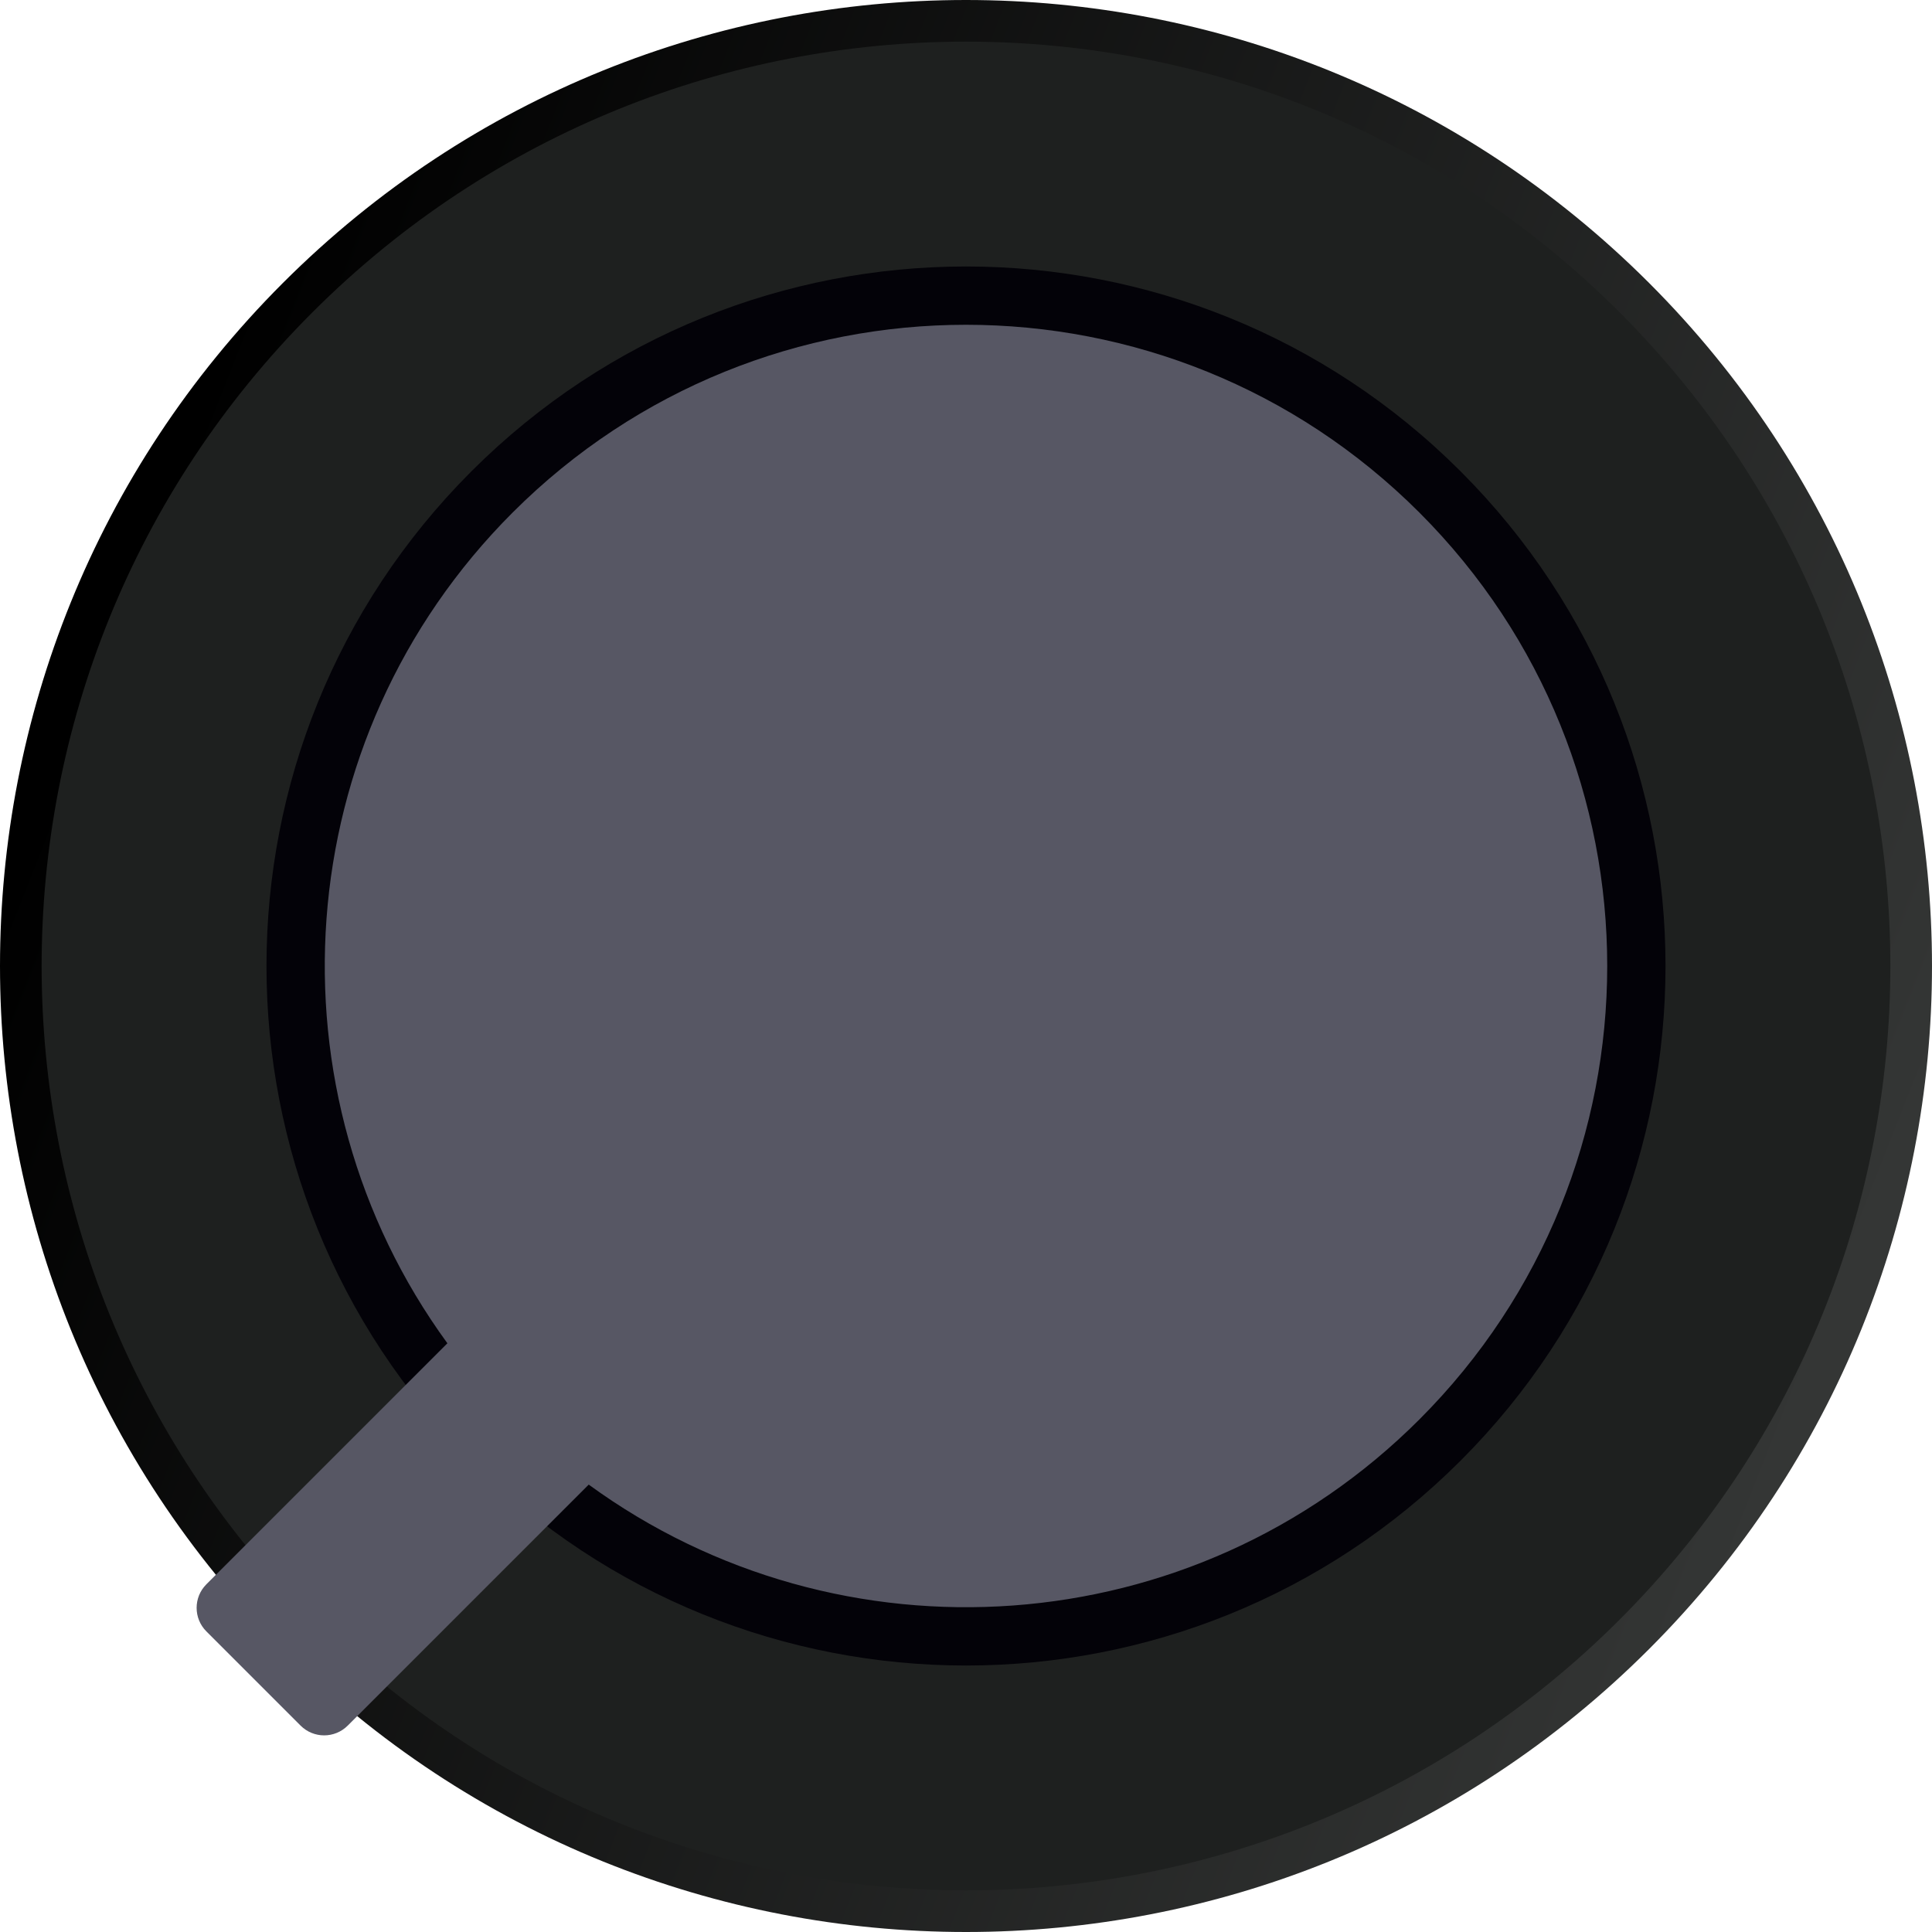
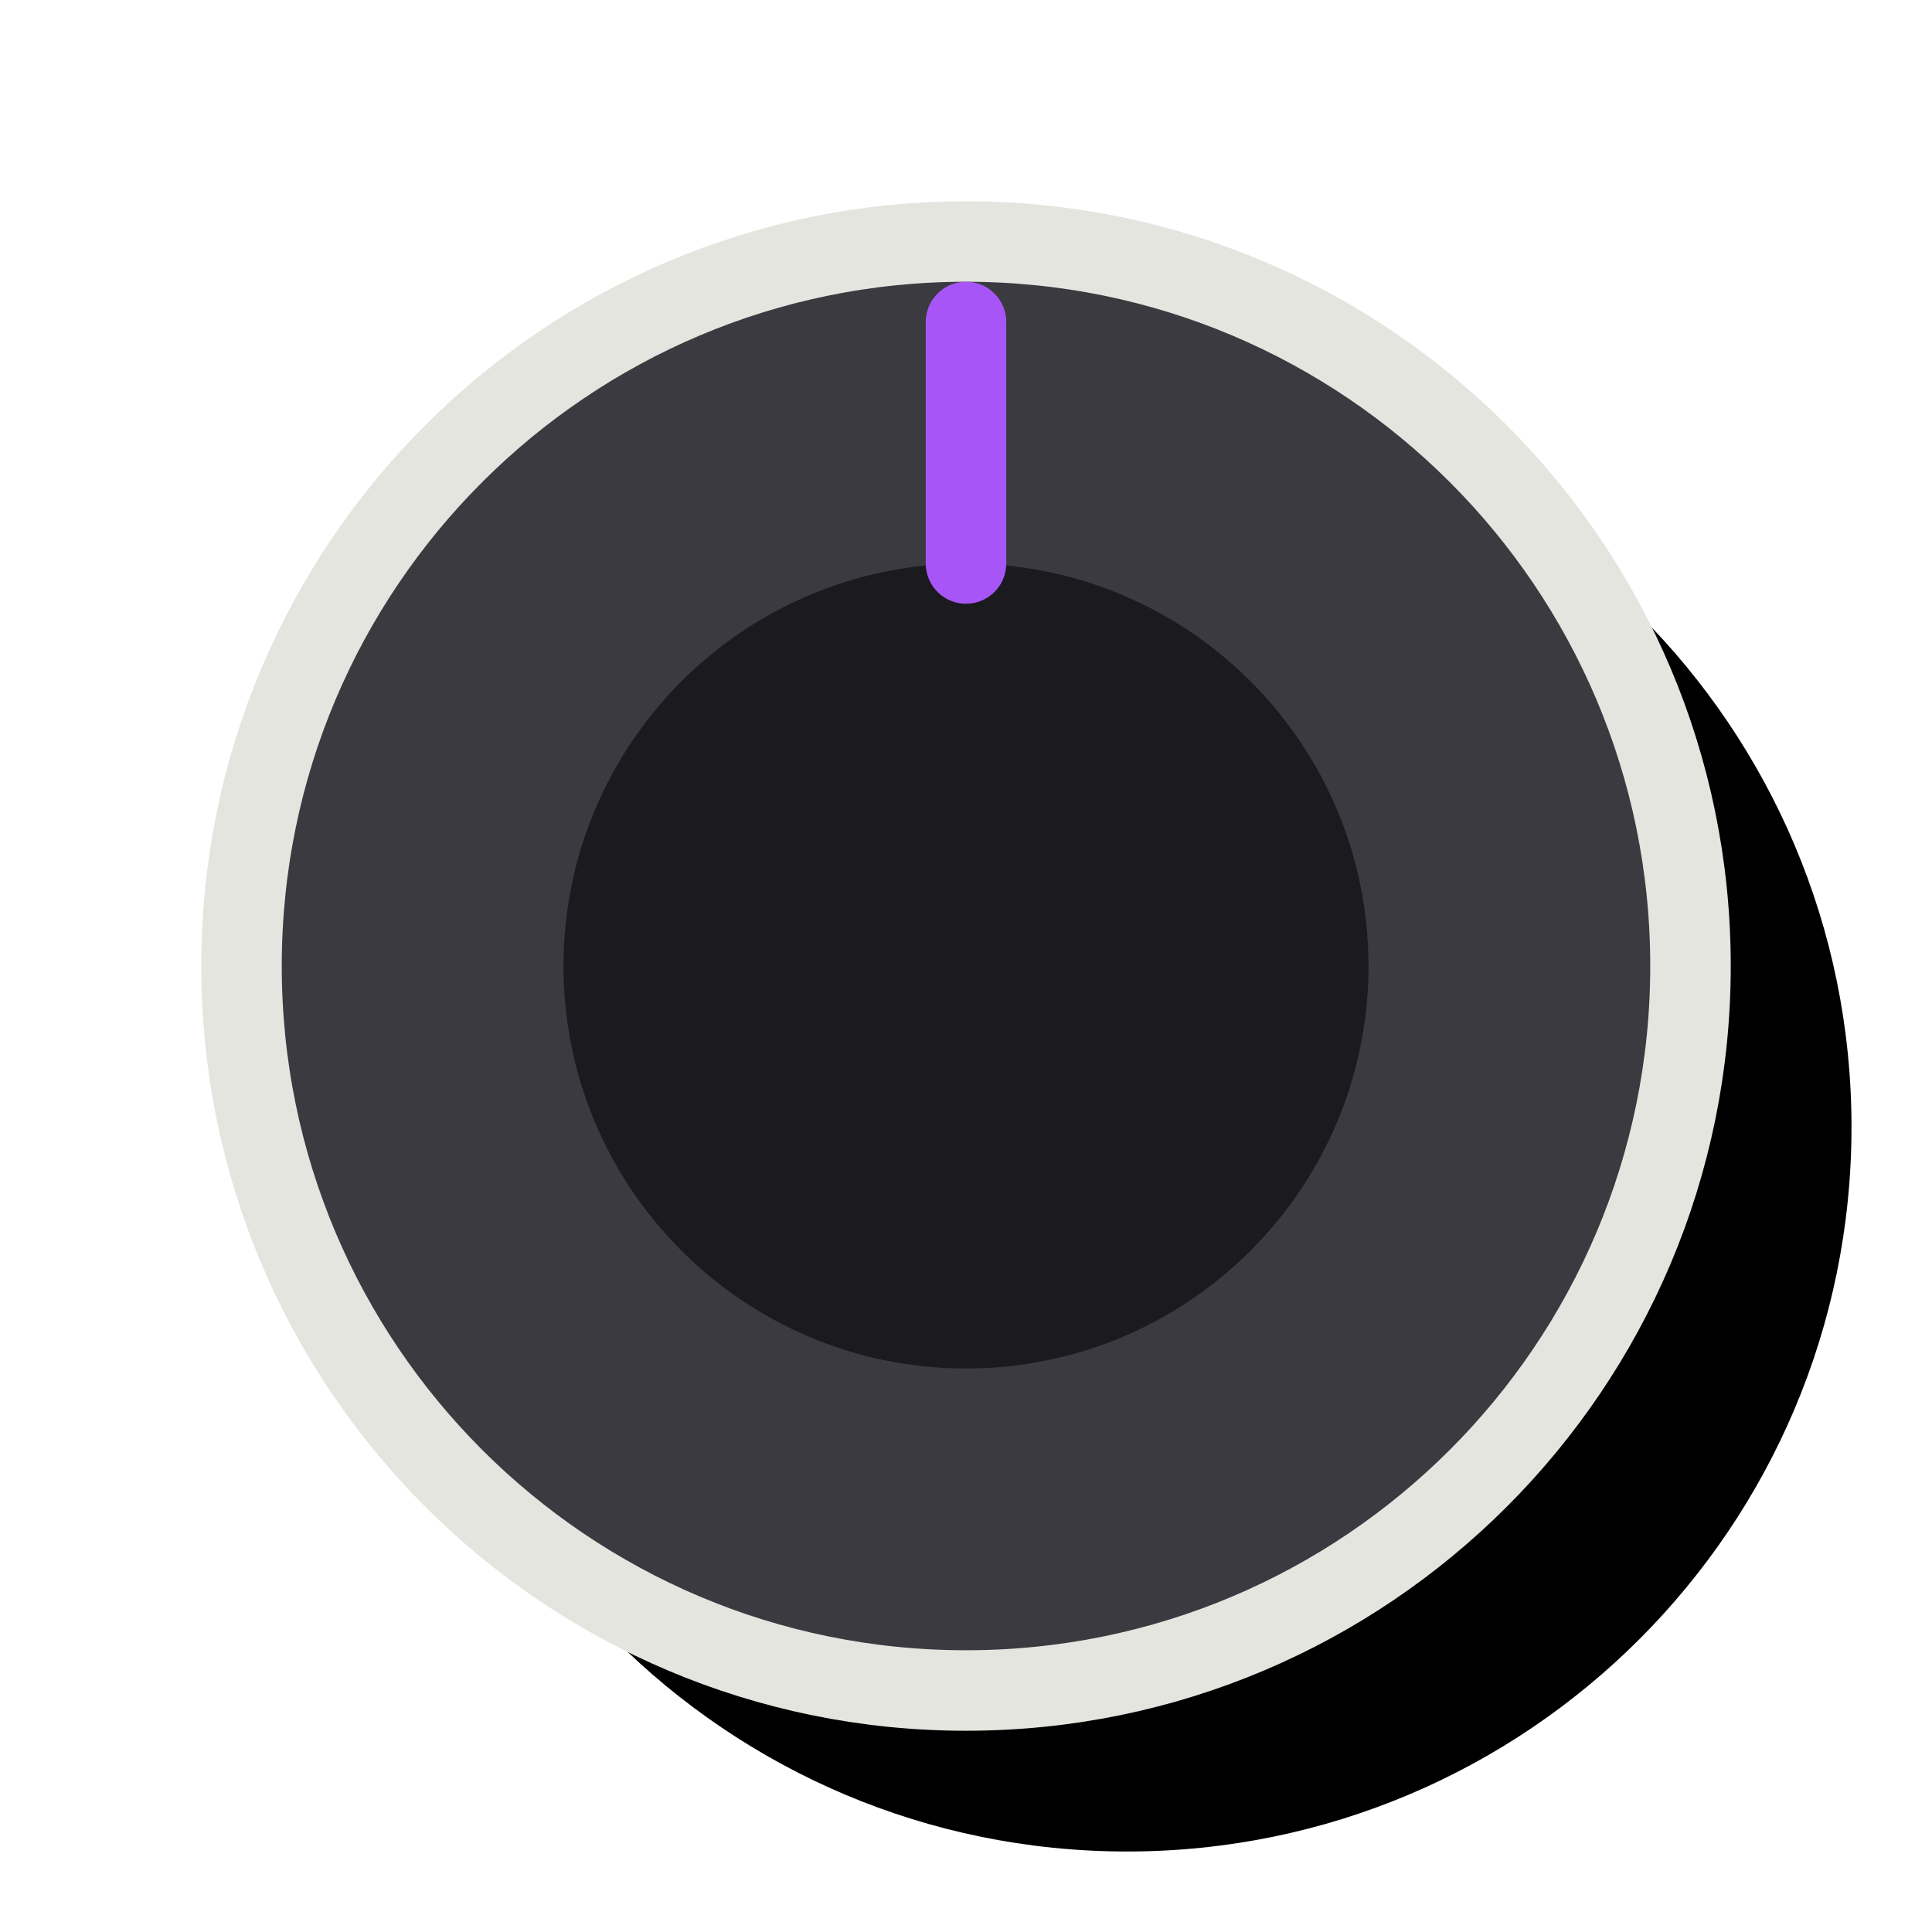
- <svg xmlns="http://www.w3.org/2000/svg" width="232" height="232" viewBox="0 0 232 232" fill="none" version="1.1" id="svg86">
-   <g filter="url(#filter0_d)" id="g14" transform="rotate(-135,127.1299,142.8701)">
-     <circle cx="154" cy="154" r="116" fill="url(#paint0_linear)" id="circle4" style="fill:url(#paint0_linear)" />
-     <g filter="url(#filter1_i)" id="g8">
-       <circle cx="154" cy="154" r="111" fill="#1e201f" id="circle6" />
-     </g>
-     <circle cx="154" cy="154" r="84" fill="#030208" id="circle10" />
-     <path fill-rule="evenodd" clip-rule="evenodd" d="m 146,33 c -2.209,0 -4,1.791 -4,4 V 77.93 C 105.174,83.692 77,115.556 77,154 c 0,42.526 34.474,77 77,77 42.526,0 77,-34.474 77,-77 0,-38.444 -28.174,-70.308 -65,-76.07 V 37 c 0,-2.209 -1.791,-4 -4,-4 z" fill="url(#paint1_linear)" id="path12" style="fill:#575764;fill-opacity:1" />
-   </g>
-   <defs id="defs84">
-     <linearGradient id="paint0_linear" x1="59" y1="219" x2="264" y2="130" gradientUnits="userSpaceOnUse">
-       <stop stop-color="#343635" id="stop70" />
-       <stop offset="1" id="stop72" />
-     </linearGradient>
-     <linearGradient id="paint1_linear" x1="154" y1="33" x2="154" y2="231" gradientUnits="userSpaceOnUse">
-       <stop offset="0.01" stop-color="#C4C4B2" id="stop75" />
-       <stop offset="0.031" stop-color="#6F808A" id="stop77" />
-       <stop offset="0.635" stop-color="#464B4F" id="stop79" />
-       <stop offset="0.859" stop-color="#A8A8A0" id="stop81" />
-     </linearGradient>
-   </defs>
+ <svg xmlns="http://www.w3.org/2000/svg" width="48" height="48" viewBox="0 0 48 48" fill="none">
+   <circle cx="28" cy="28" r="18" fill="#000000" />
+   <circle cx="24" cy="24" r="18" fill="#3A3A40" stroke="#E5E5E0" stroke-width="2" />
+   <circle cx="24" cy="24" r="10" fill="#1A1A1F" />
+   <line x1="24" y1="8" x2="24" y2="14" stroke="#A855F7" stroke-width="2" stroke-linecap="round" />
</svg>
